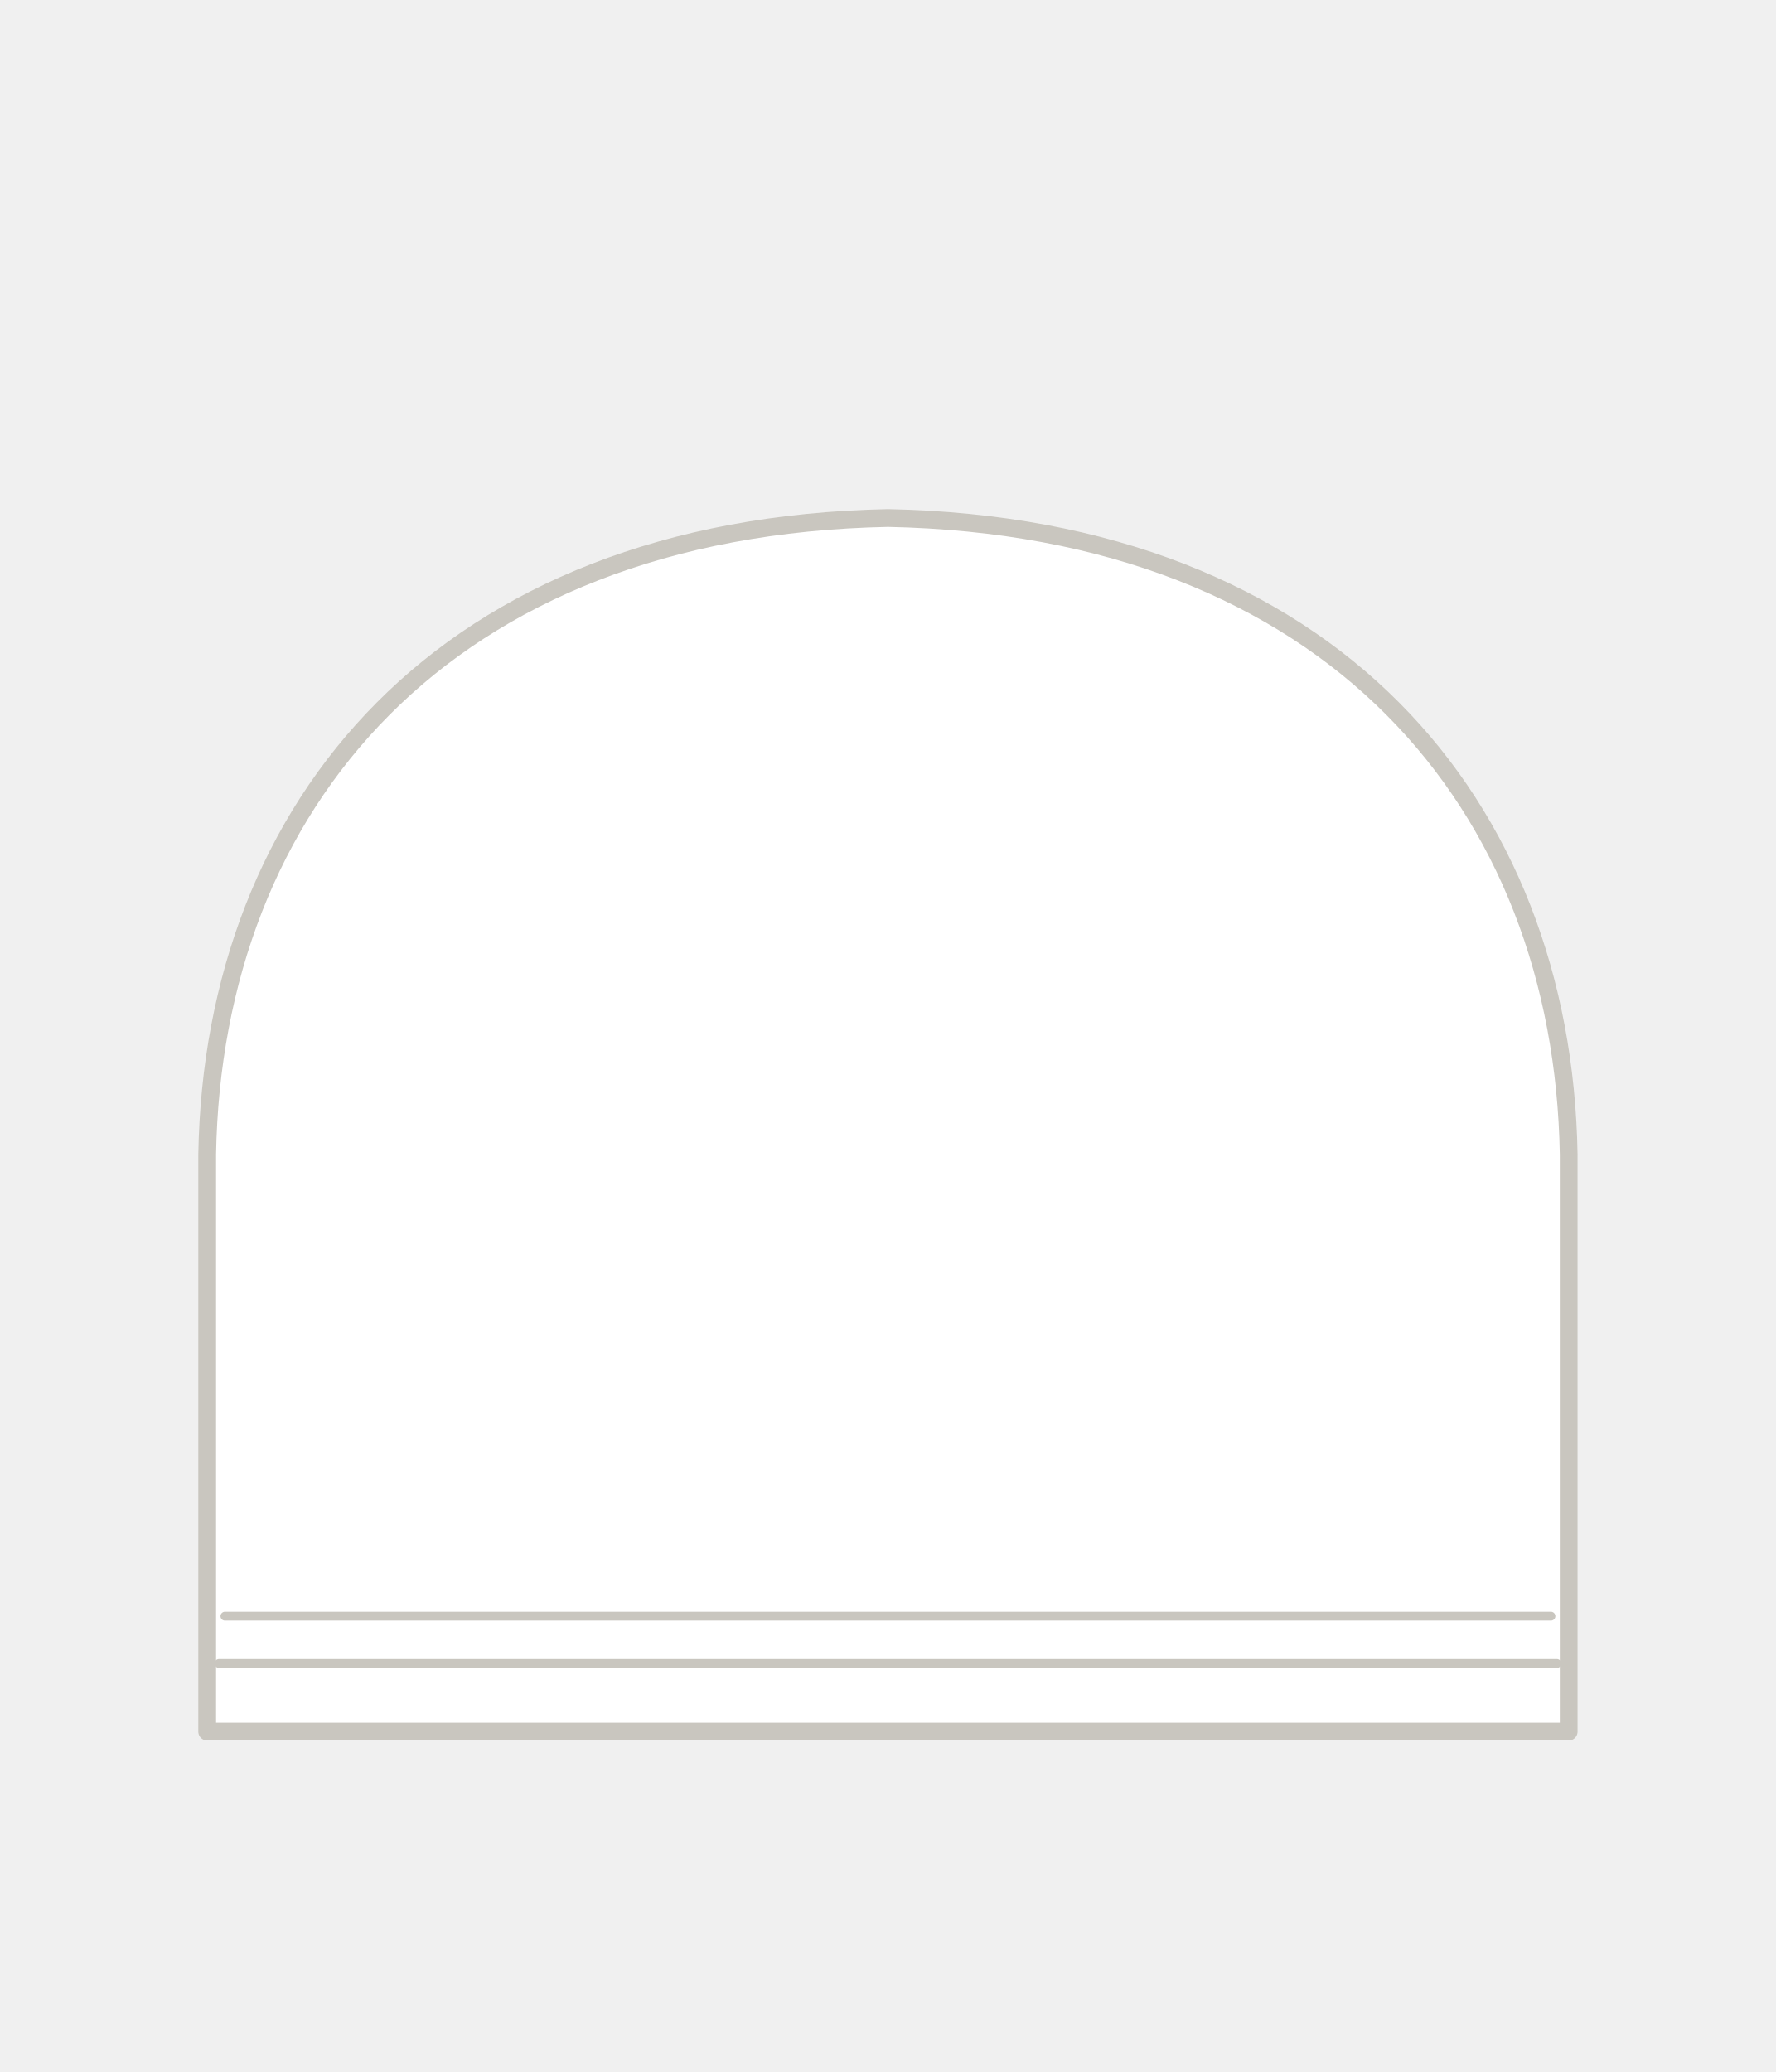
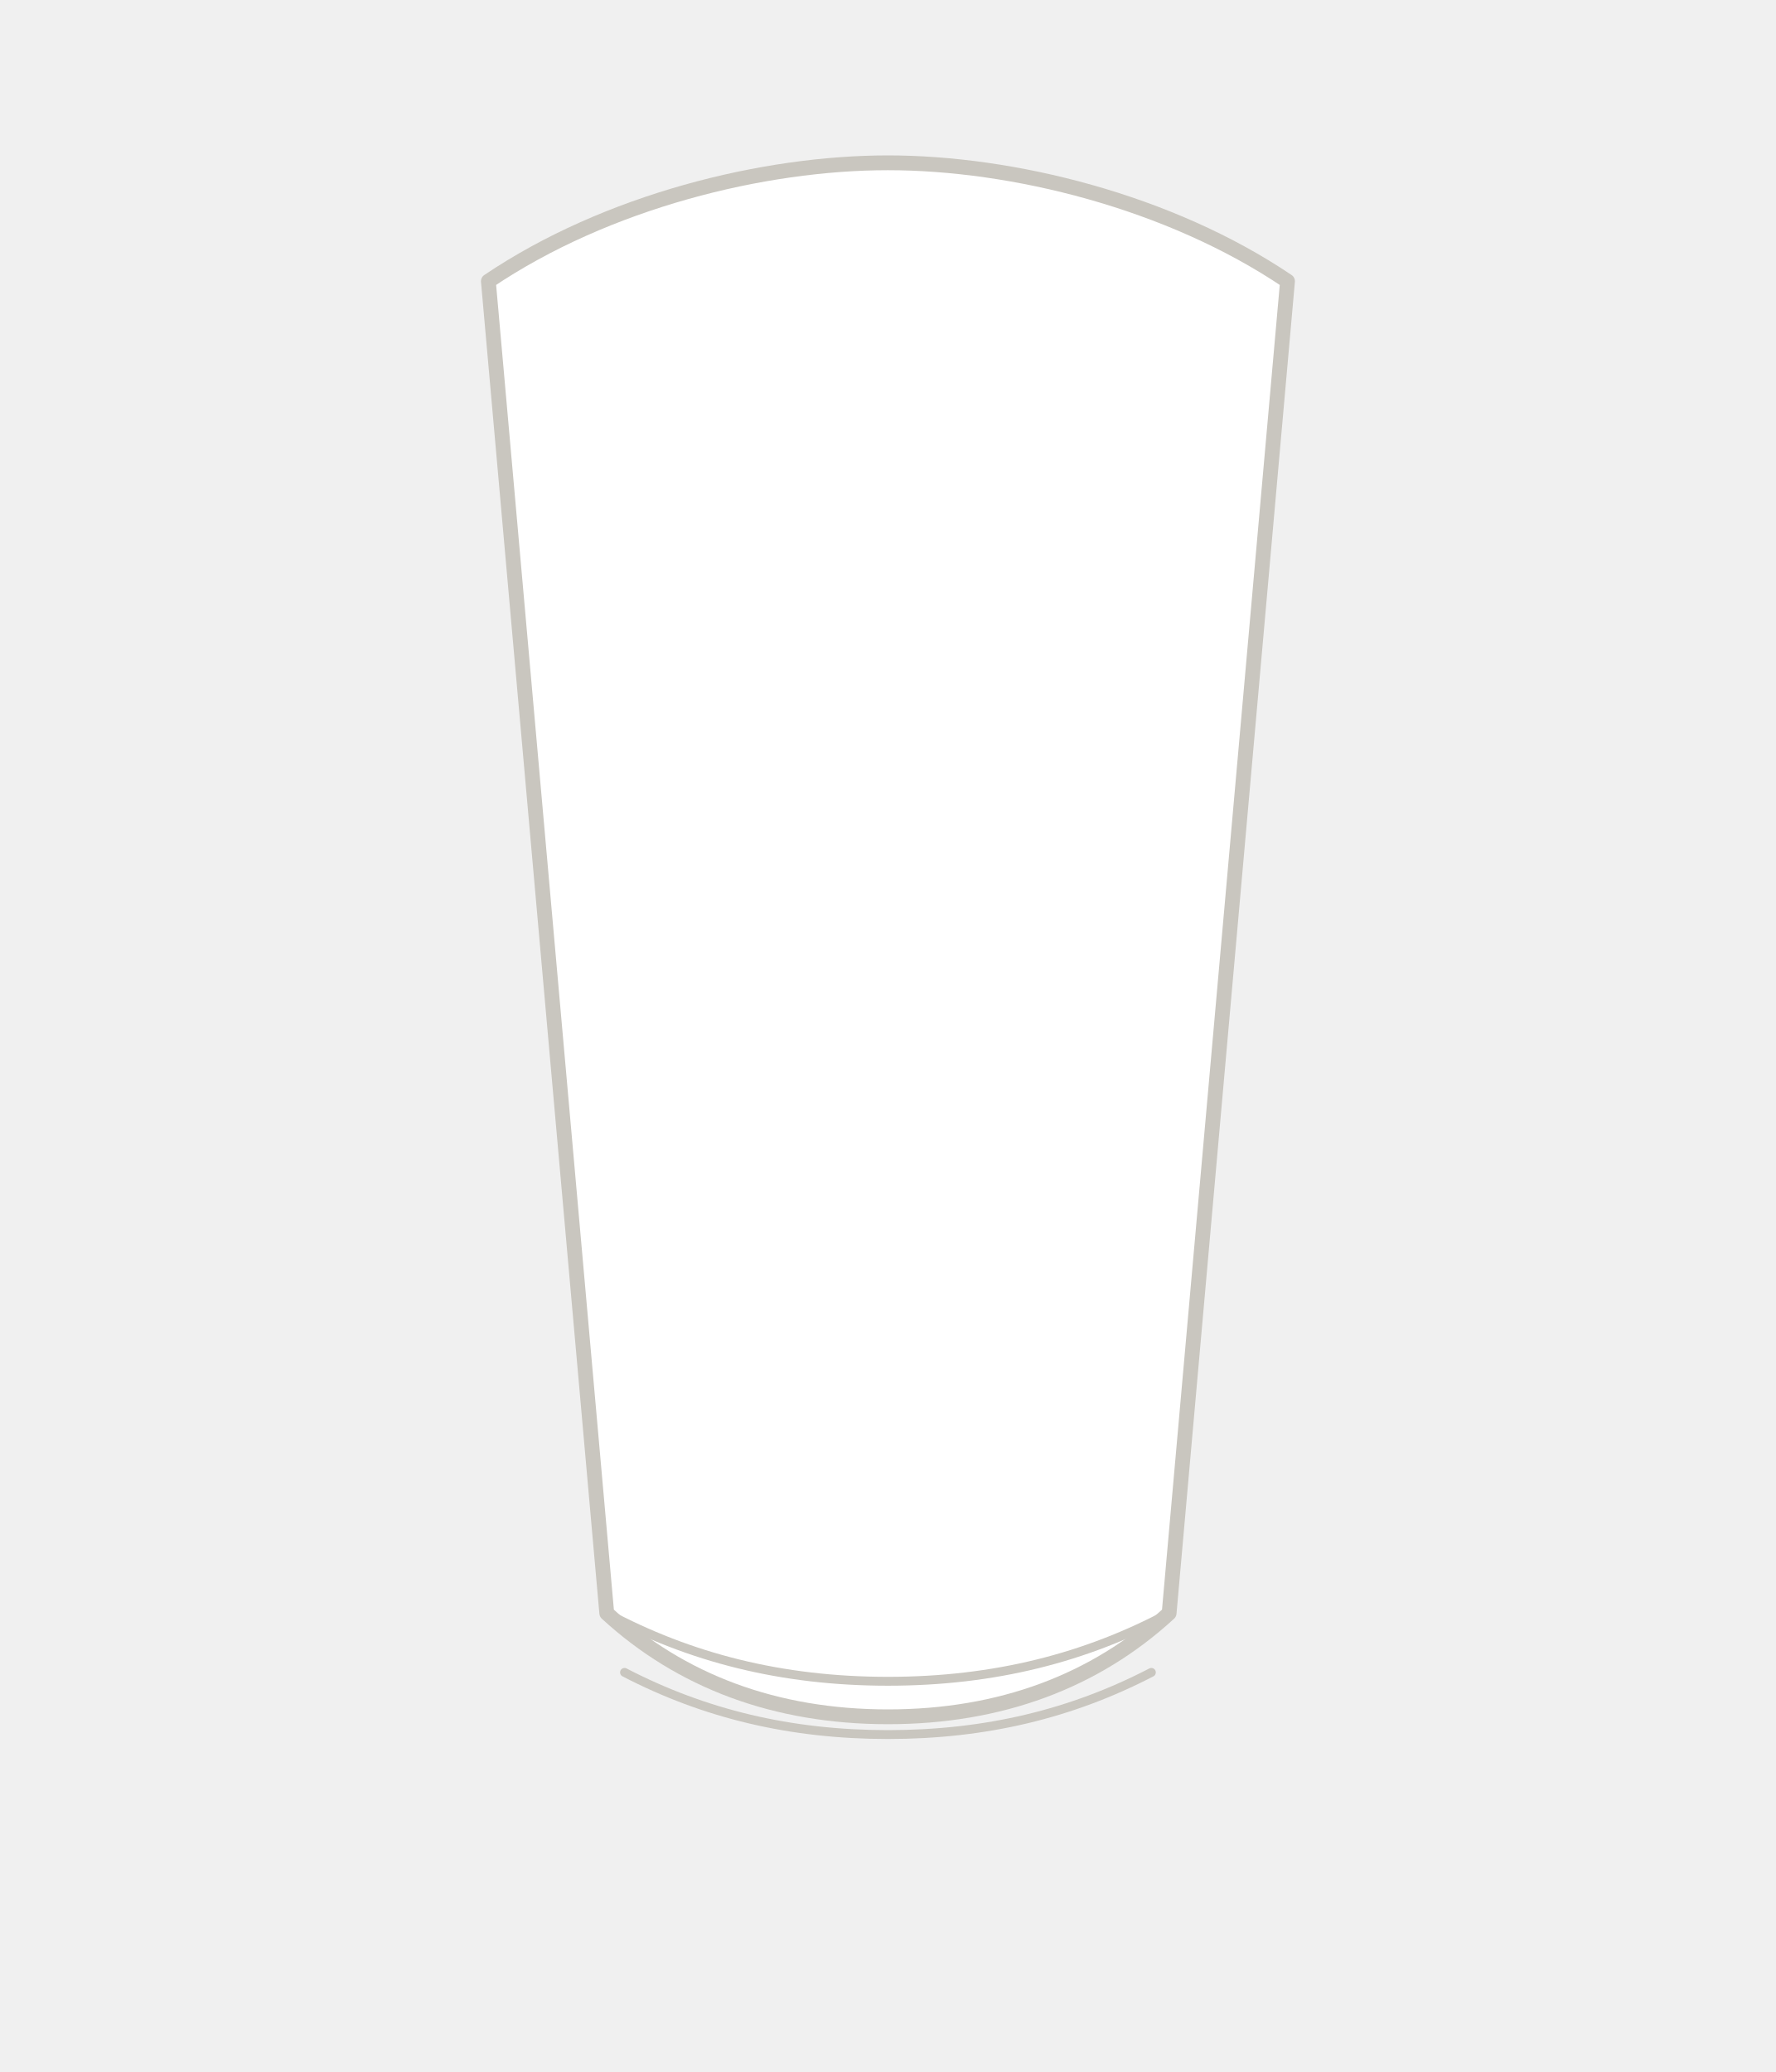
- <svg xmlns="http://www.w3.org/2000/svg" id="ps-sleeve-left" viewBox="0 0 600 700">
+ <svg xmlns="http://www.w3.org/2000/svg" id="ps-sleeve-left" viewBox="0 0 600 700" role="img" aria-label="Hūdija kreisā piedurkne">
  <g id="sleeve-left">
-     <path class="shirt-body" d="M70 585 L70 390 C72 272 150 178 300 175          C450 178 528 272 530 390 L530 585 Z" fill="#FFFFFF" stroke="#C9C6BF" stroke-width="6" stroke-linejoin="round" />
-     <path class="shirt-seam" d="M76 546 L524 546" fill="none" stroke="#C9C6BF" stroke-width="3" stroke-linecap="round" />
-     <path class="shirt-seam" d="M74 562 L526 562" fill="none" stroke="#C9C6BF" stroke-width="3" stroke-linecap="round" />
+     <path class="shirt-body" d="M165 95          C205 68 258 55 300 55          C342 55 395 68 435 95          L395 545          C370 568 338 580 300 580          C262 580 230 568 205 545          Z" fill="#FFFFFF" stroke="#C9C6BF" stroke-width="5" stroke-linejoin="round" />
+     <path class="shirt-seam" d="M205 545 C233 560 264 568 300 568 C336 568 367 560 395 545" fill="none" stroke="#C9C6BF" stroke-width="3" stroke-linecap="round" />
+     <path class="shirt-seam" d="M211 565 C238 579 267 586 300 586 C333 586 362 579 389 565" fill="none" stroke="#C9C6BF" stroke-width="3" stroke-linecap="round" />
  </g>
</svg>
